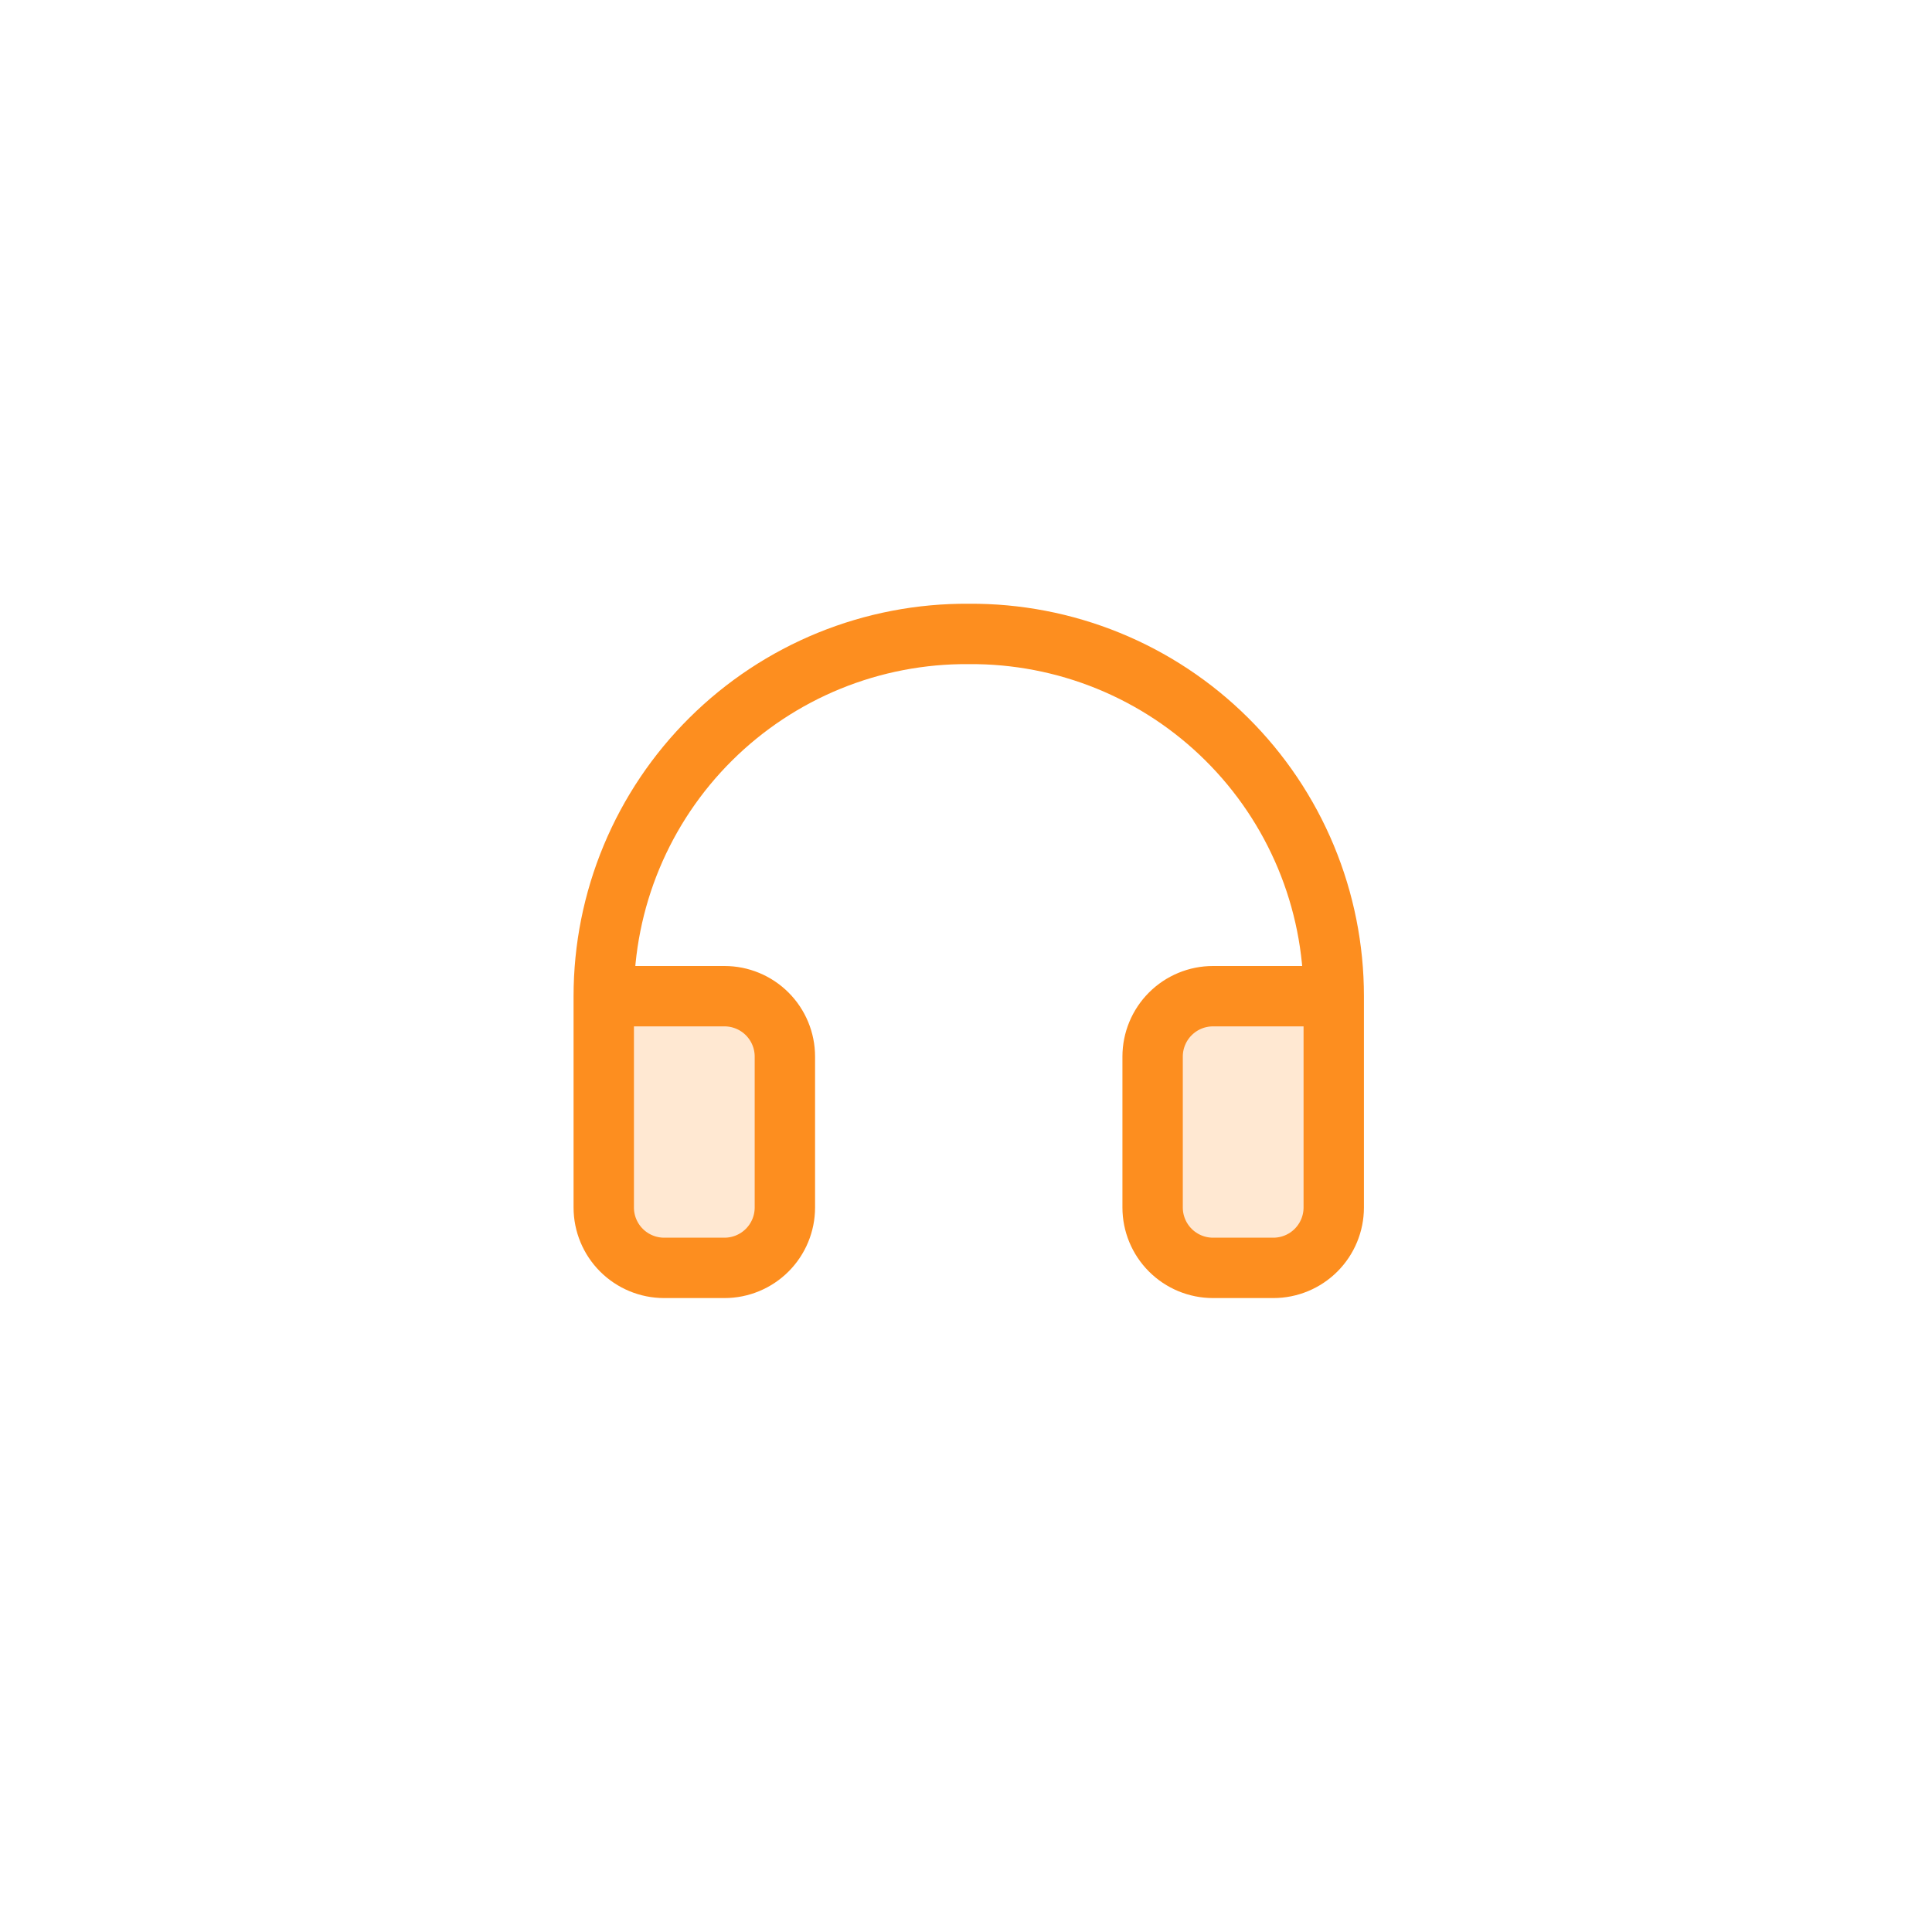
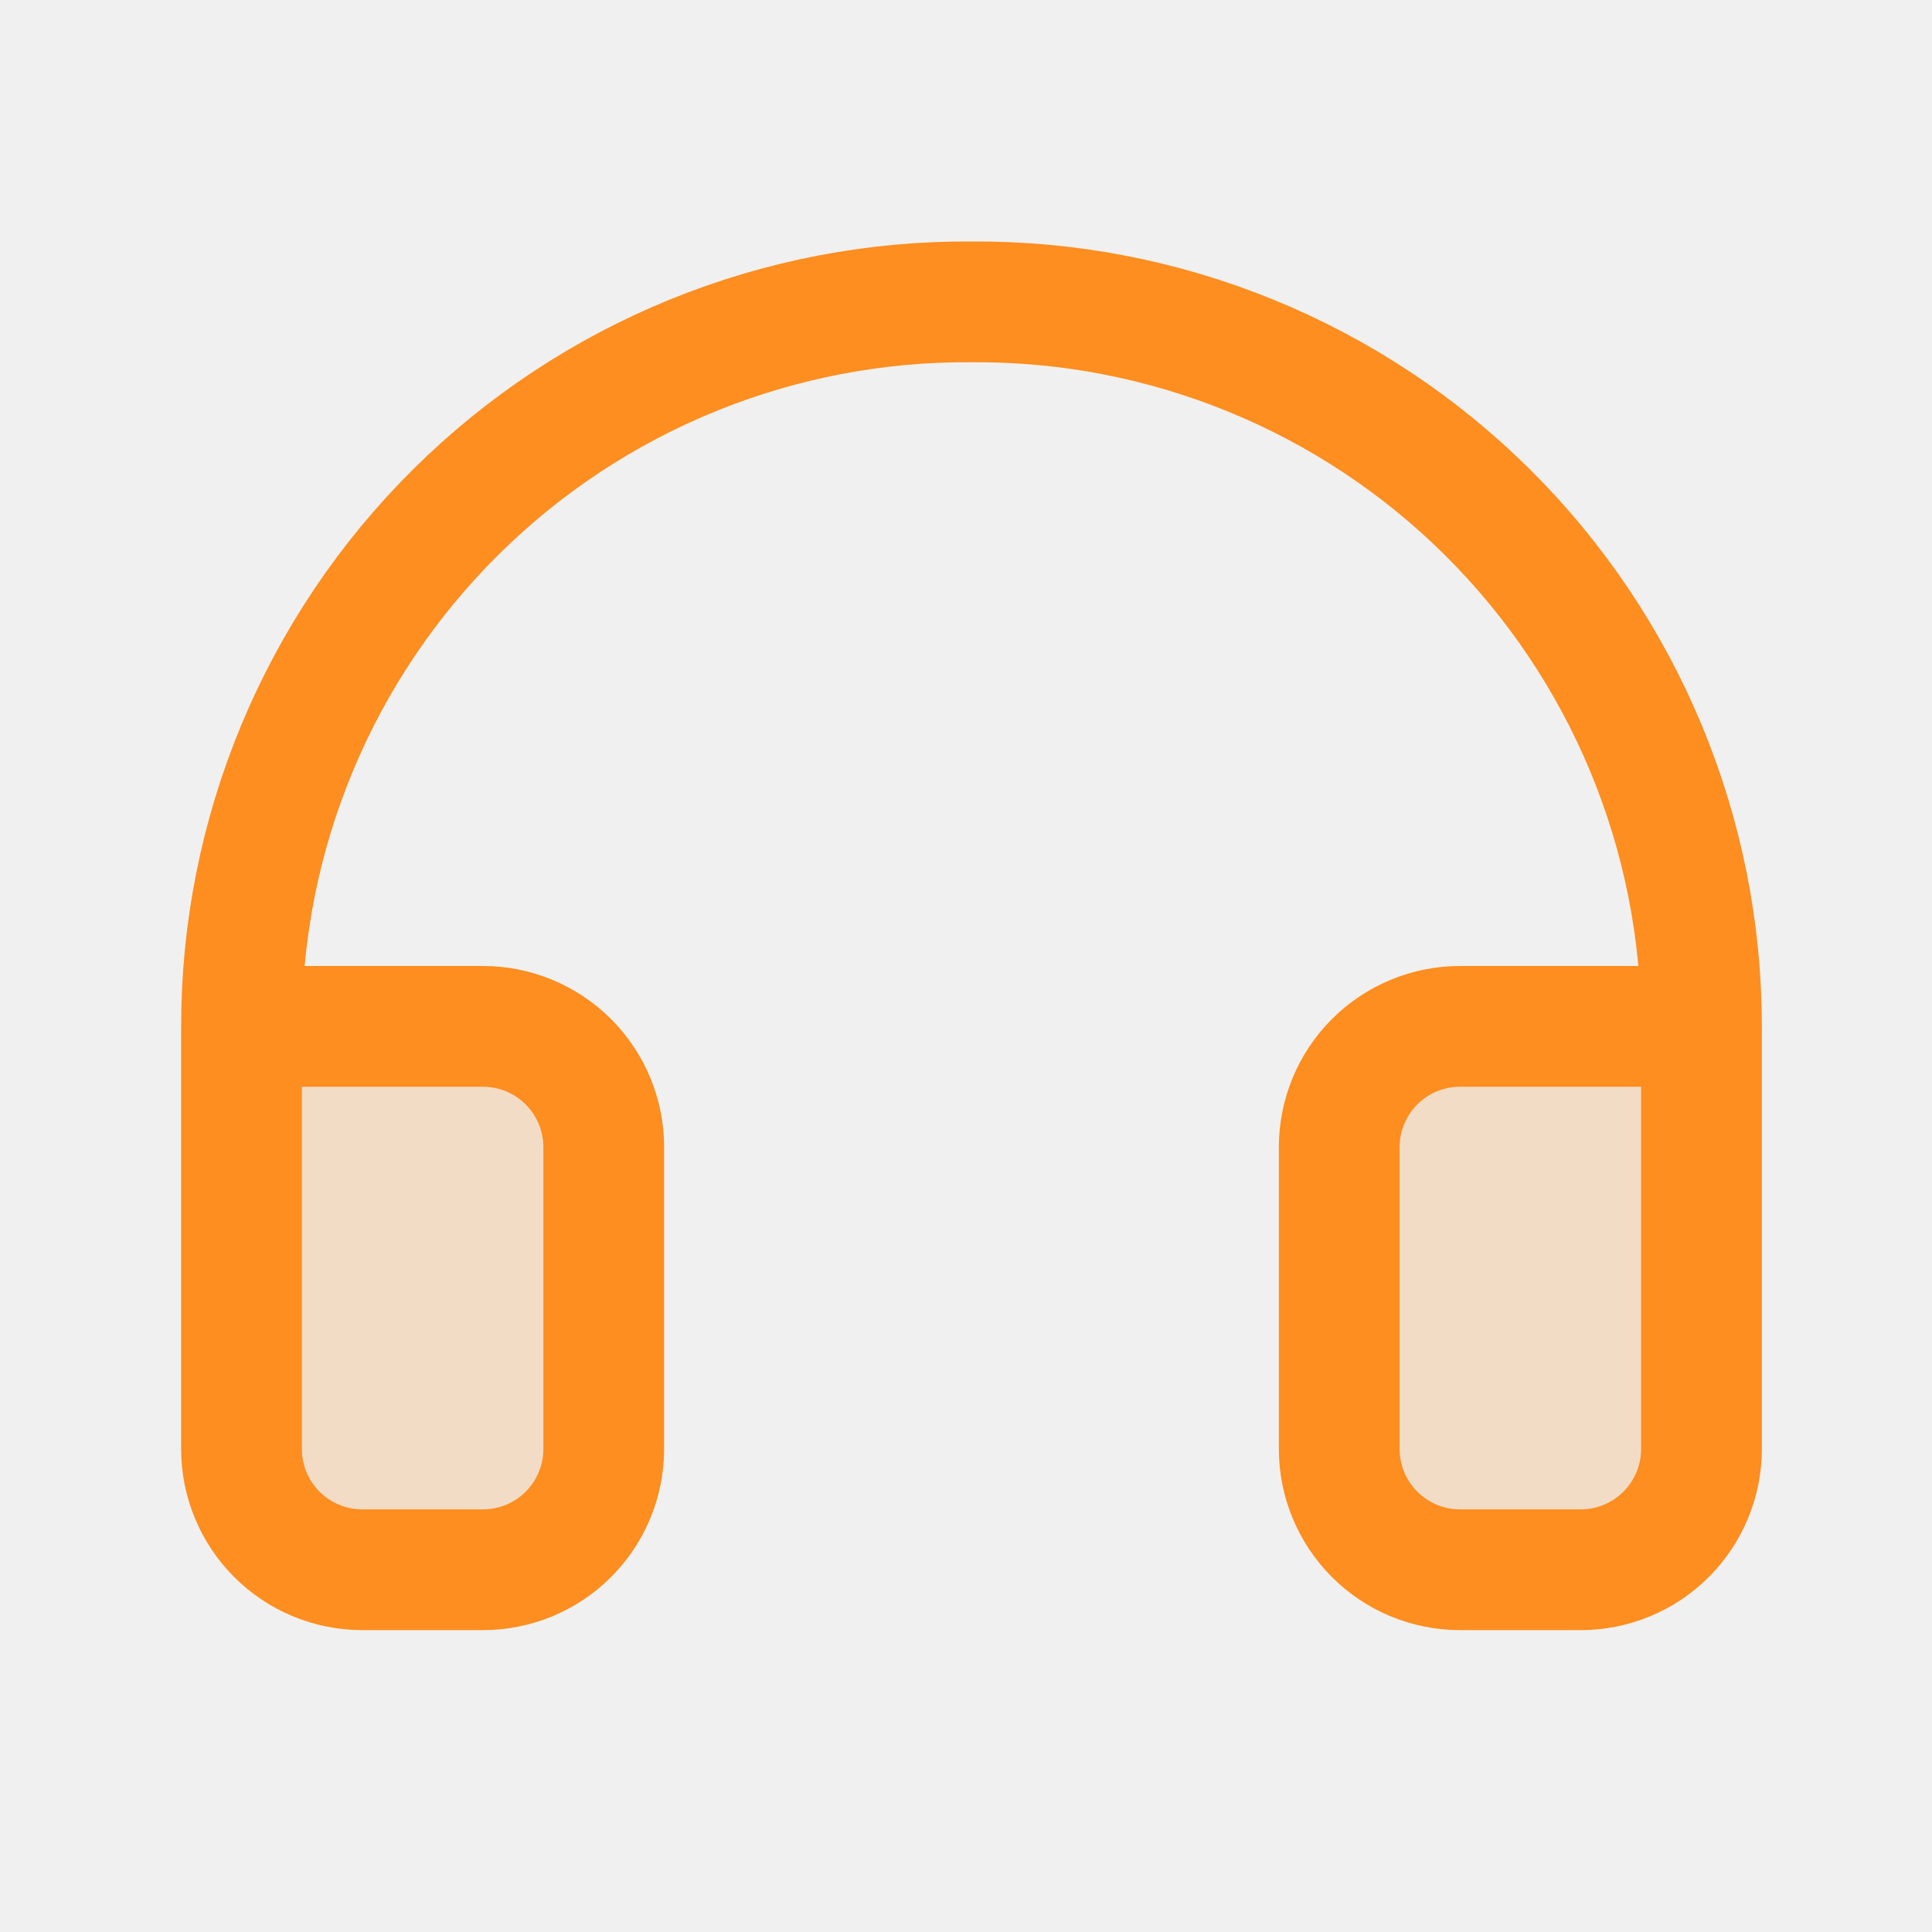
- <svg xmlns="http://www.w3.org/2000/svg" width="64" height="64" viewBox="0 0 64 64" fill="none">
-   <rect width="64" height="64" fill="white" />
-   <path opacity="0.2" d="M20 33V40C20 40.53 20.211 41.039 20.586 41.414C20.961 41.789 21.47 42 22 42H24C24.53 42 25.039 41.789 25.414 41.414C25.789 41.039 26 40.53 26 40V35C26 34.47 25.789 33.961 25.414 33.586C25.039 33.211 24.53 33 24 33H20Z" fill="#FD8E1F" />
-   <path opacity="0.2" d="M40.182 34H43.182V40C43.182 40.265 43.077 40.52 42.889 40.707C42.702 40.895 42.447 41 42.182 41H40.182C39.917 41 39.663 40.895 39.475 40.707C39.288 40.52 39.182 40.265 39.182 40V35C39.182 34.735 39.288 34.48 39.475 34.293C39.663 34.105 39.917 34 40.182 34Z" fill="#FD8E1F" stroke="#FD8E1F" stroke-width="2" />
-   <path d="M44.182 33H40.182C39.651 33 39.143 33.211 38.768 33.586C38.393 33.961 38.182 34.47 38.182 35V40C38.182 40.53 38.393 41.039 38.768 41.414C39.143 41.789 39.651 42 40.182 42H42.182C42.712 42 43.221 41.789 43.596 41.414C43.971 41.039 44.182 40.53 44.182 40V33ZM44.182 33C44.182 31.416 43.869 29.849 43.26 28.387C42.651 26.925 41.759 25.598 40.635 24.483C39.511 23.367 38.178 22.485 36.711 21.887C35.245 21.29 33.675 20.988 32.091 21C30.508 20.988 28.937 21.29 27.471 21.887C26.005 22.485 24.671 23.367 23.547 24.483C22.423 25.598 21.531 26.925 20.922 28.387C20.313 29.849 20 31.416 20 33V40C20 40.53 20.211 41.039 20.586 41.414C20.961 41.789 21.47 42 22 42H24C24.53 42 25.039 41.789 25.414 41.414C25.789 41.039 26 40.53 26 40V35C26 34.47 25.789 33.961 25.414 33.586C25.039 33.211 24.53 33 24 33H20" stroke="#FD8E1F" stroke-width="2" stroke-linecap="round" stroke-linejoin="round" />
+ <svg xmlns="http://www.w3.org/2000/svg" width="32" height="32" viewBox="0 0 32 32" fill="none">
+   <path opacity="0.2" d="M4 17V24C4 24.53 4.211 25.039 4.586 25.414C4.961 25.789 5.47 26 6 26H8C8.53 26 9.039 25.789 9.414 25.414C9.789 25.039 10 24.53 10 24V19C10 18.47 9.789 17.961 9.414 17.586C9.039 17.211 8.53 17 8 17H4Z" fill="#FD8E1F" />
+   <path opacity="0.2" d="M24.182 18H27.182V24C27.182 24.265 27.077 24.52 26.889 24.707C26.702 24.895 26.447 25 26.182 25H24.182C23.917 25 23.663 24.895 23.475 24.707C23.288 24.52 23.182 24.265 23.182 24V19C23.182 18.735 23.288 18.48 23.475 18.293C23.663 18.105 23.917 18 24.182 18Z" fill="#FD8E1F" stroke="#FD8E1F" stroke-width="2" />
+   <path d="M28.182 17H24.182C23.651 17 23.143 17.211 22.768 17.586C22.393 17.961 22.182 18.47 22.182 19V24C22.182 24.53 22.393 25.039 22.768 25.414C23.143 25.789 23.651 26 24.182 26H26.182C26.712 26 27.221 25.789 27.596 25.414C27.971 25.039 28.182 24.53 28.182 24V17ZM28.182 17C28.182 15.416 27.869 13.849 27.26 12.387C26.651 10.925 25.759 9.598 24.635 8.483C23.511 7.367 22.177 6.485 20.711 5.888C19.245 5.29 17.674 4.988 16.091 5C14.508 4.988 12.937 5.29 11.471 5.888C10.005 6.485 8.671 7.367 7.547 8.483C6.423 9.598 5.531 10.925 4.922 12.387C4.313 13.849 4 15.416 4 17V24C4 24.53 4.211 25.039 4.586 25.414C4.961 25.789 5.47 26 6 26H8C8.53 26 9.039 25.789 9.414 25.414C9.789 25.039 10 24.53 10 24V19C10 18.47 9.789 17.961 9.414 17.586C9.039 17.211 8.53 17 8 17H4" stroke="#FD8E1F" stroke-width="2" stroke-linecap="round" stroke-linejoin="round" />
</svg>
